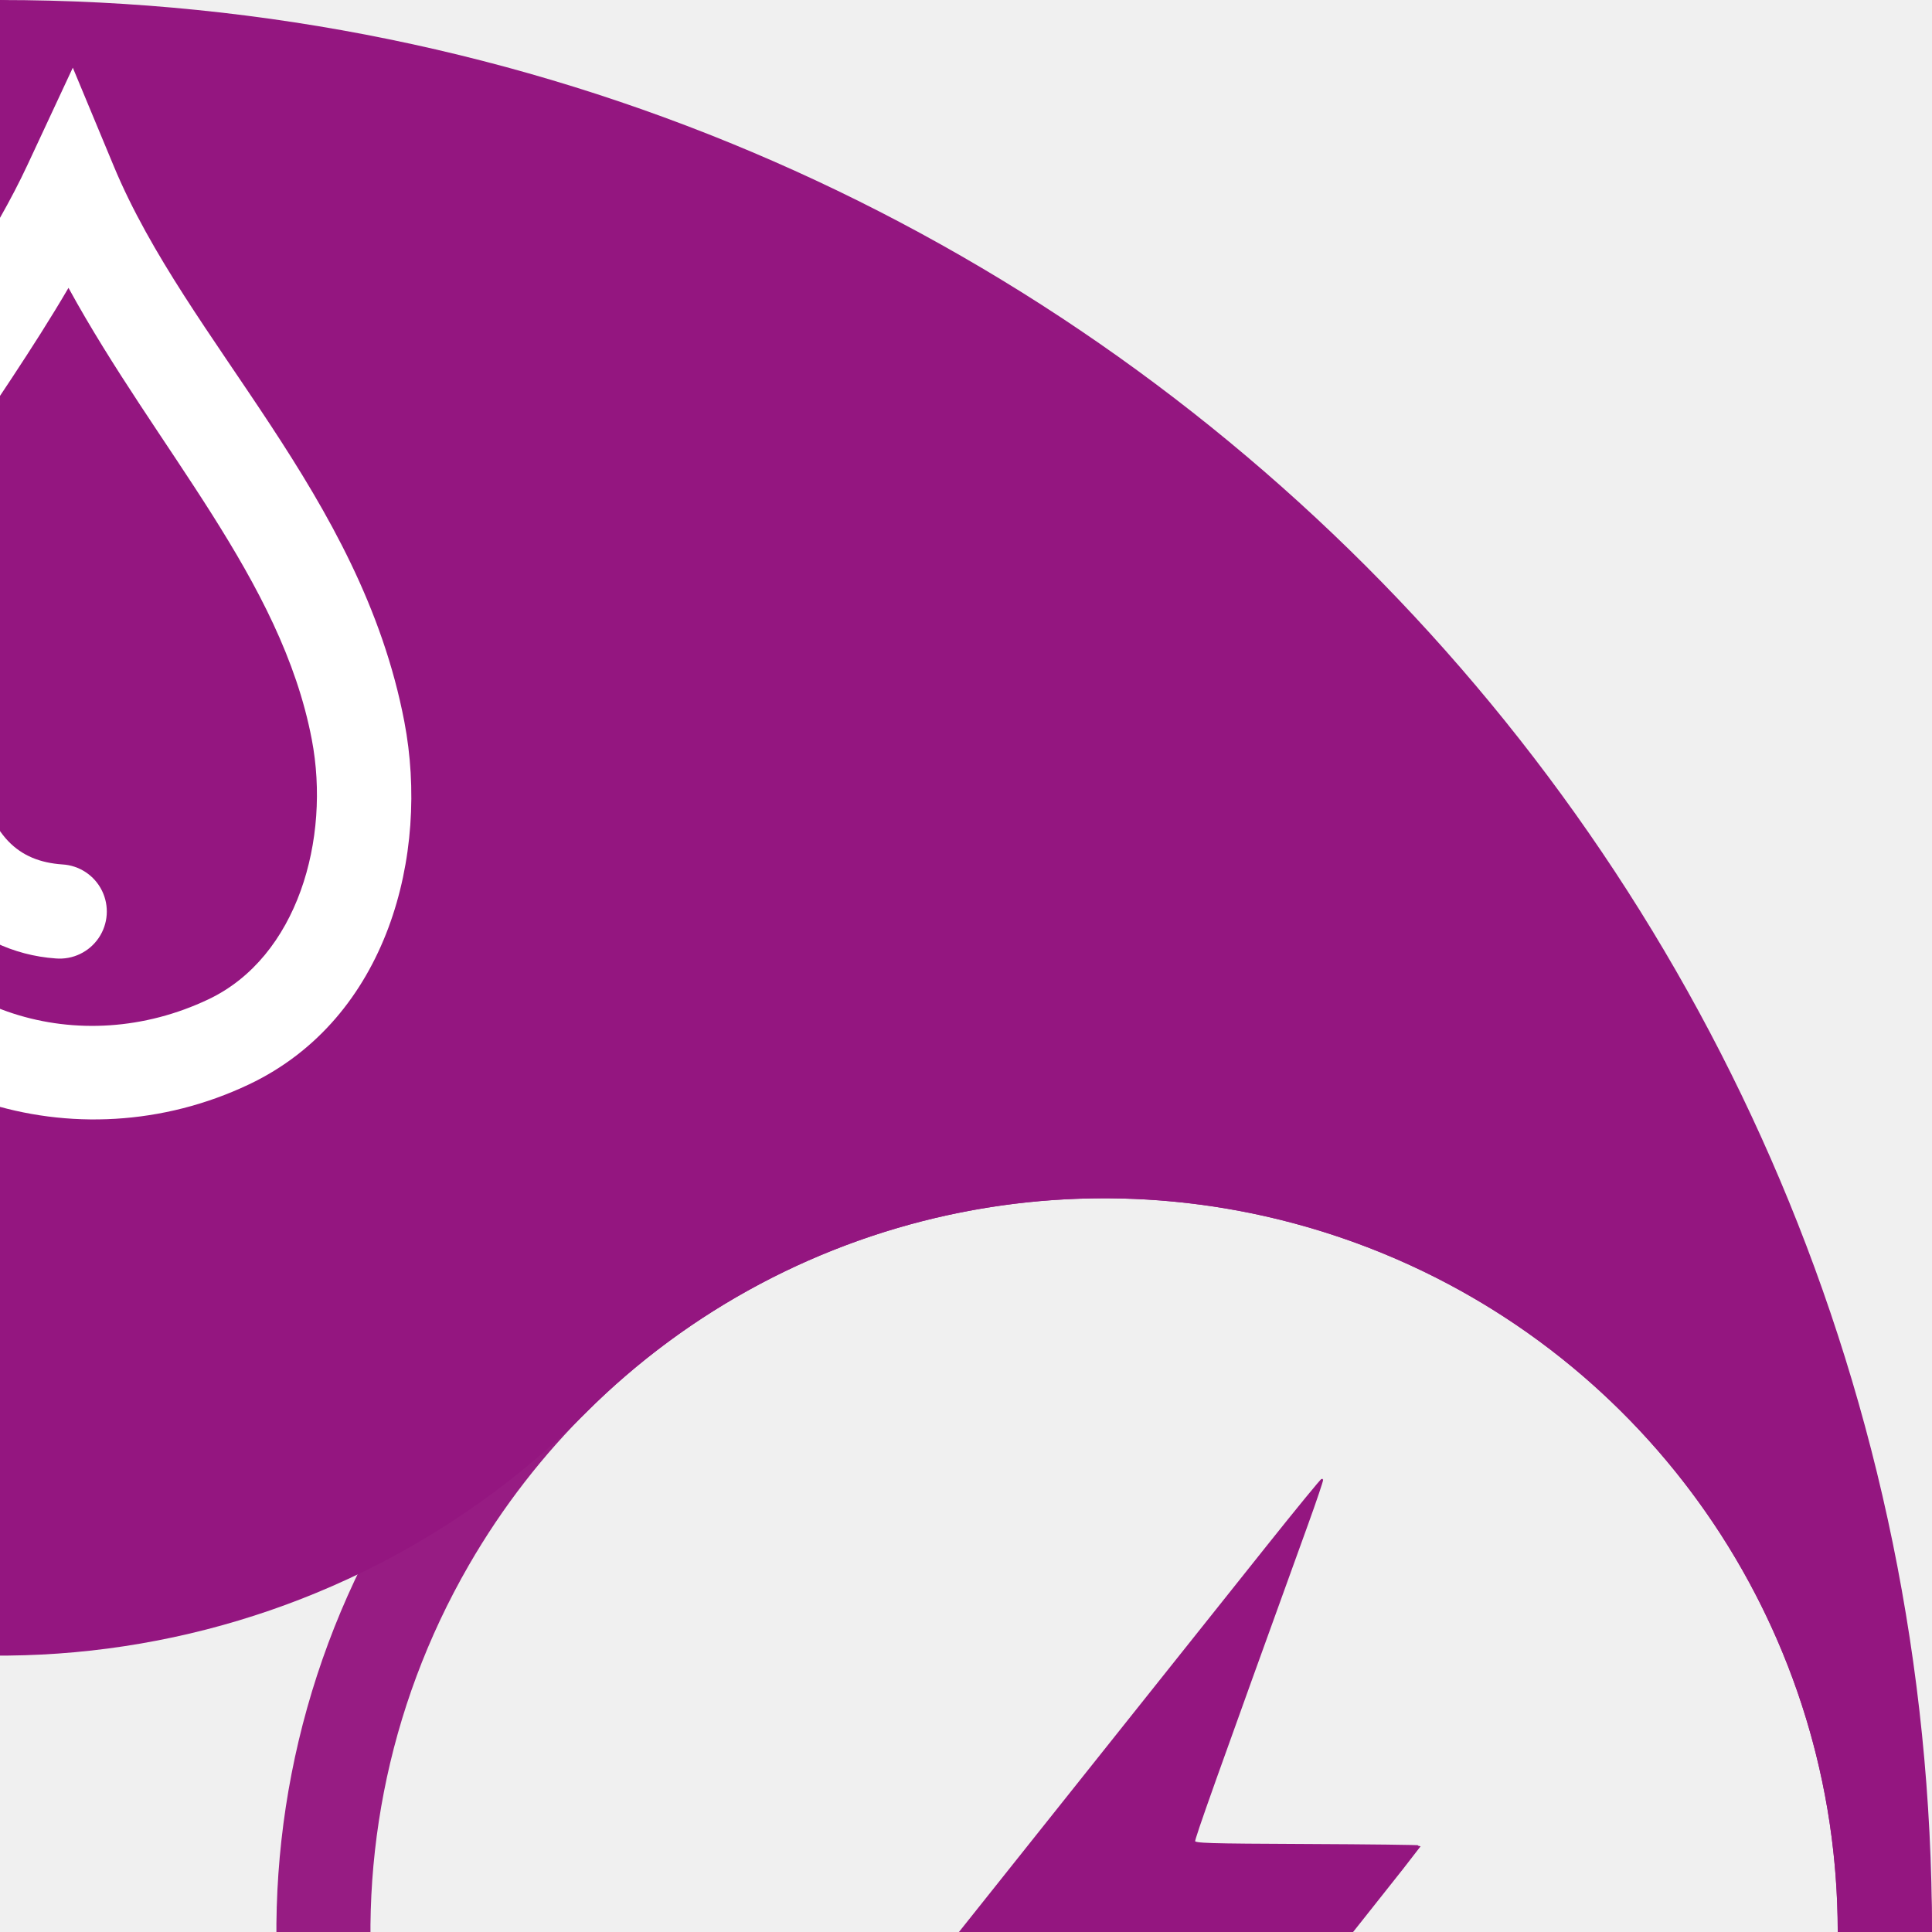
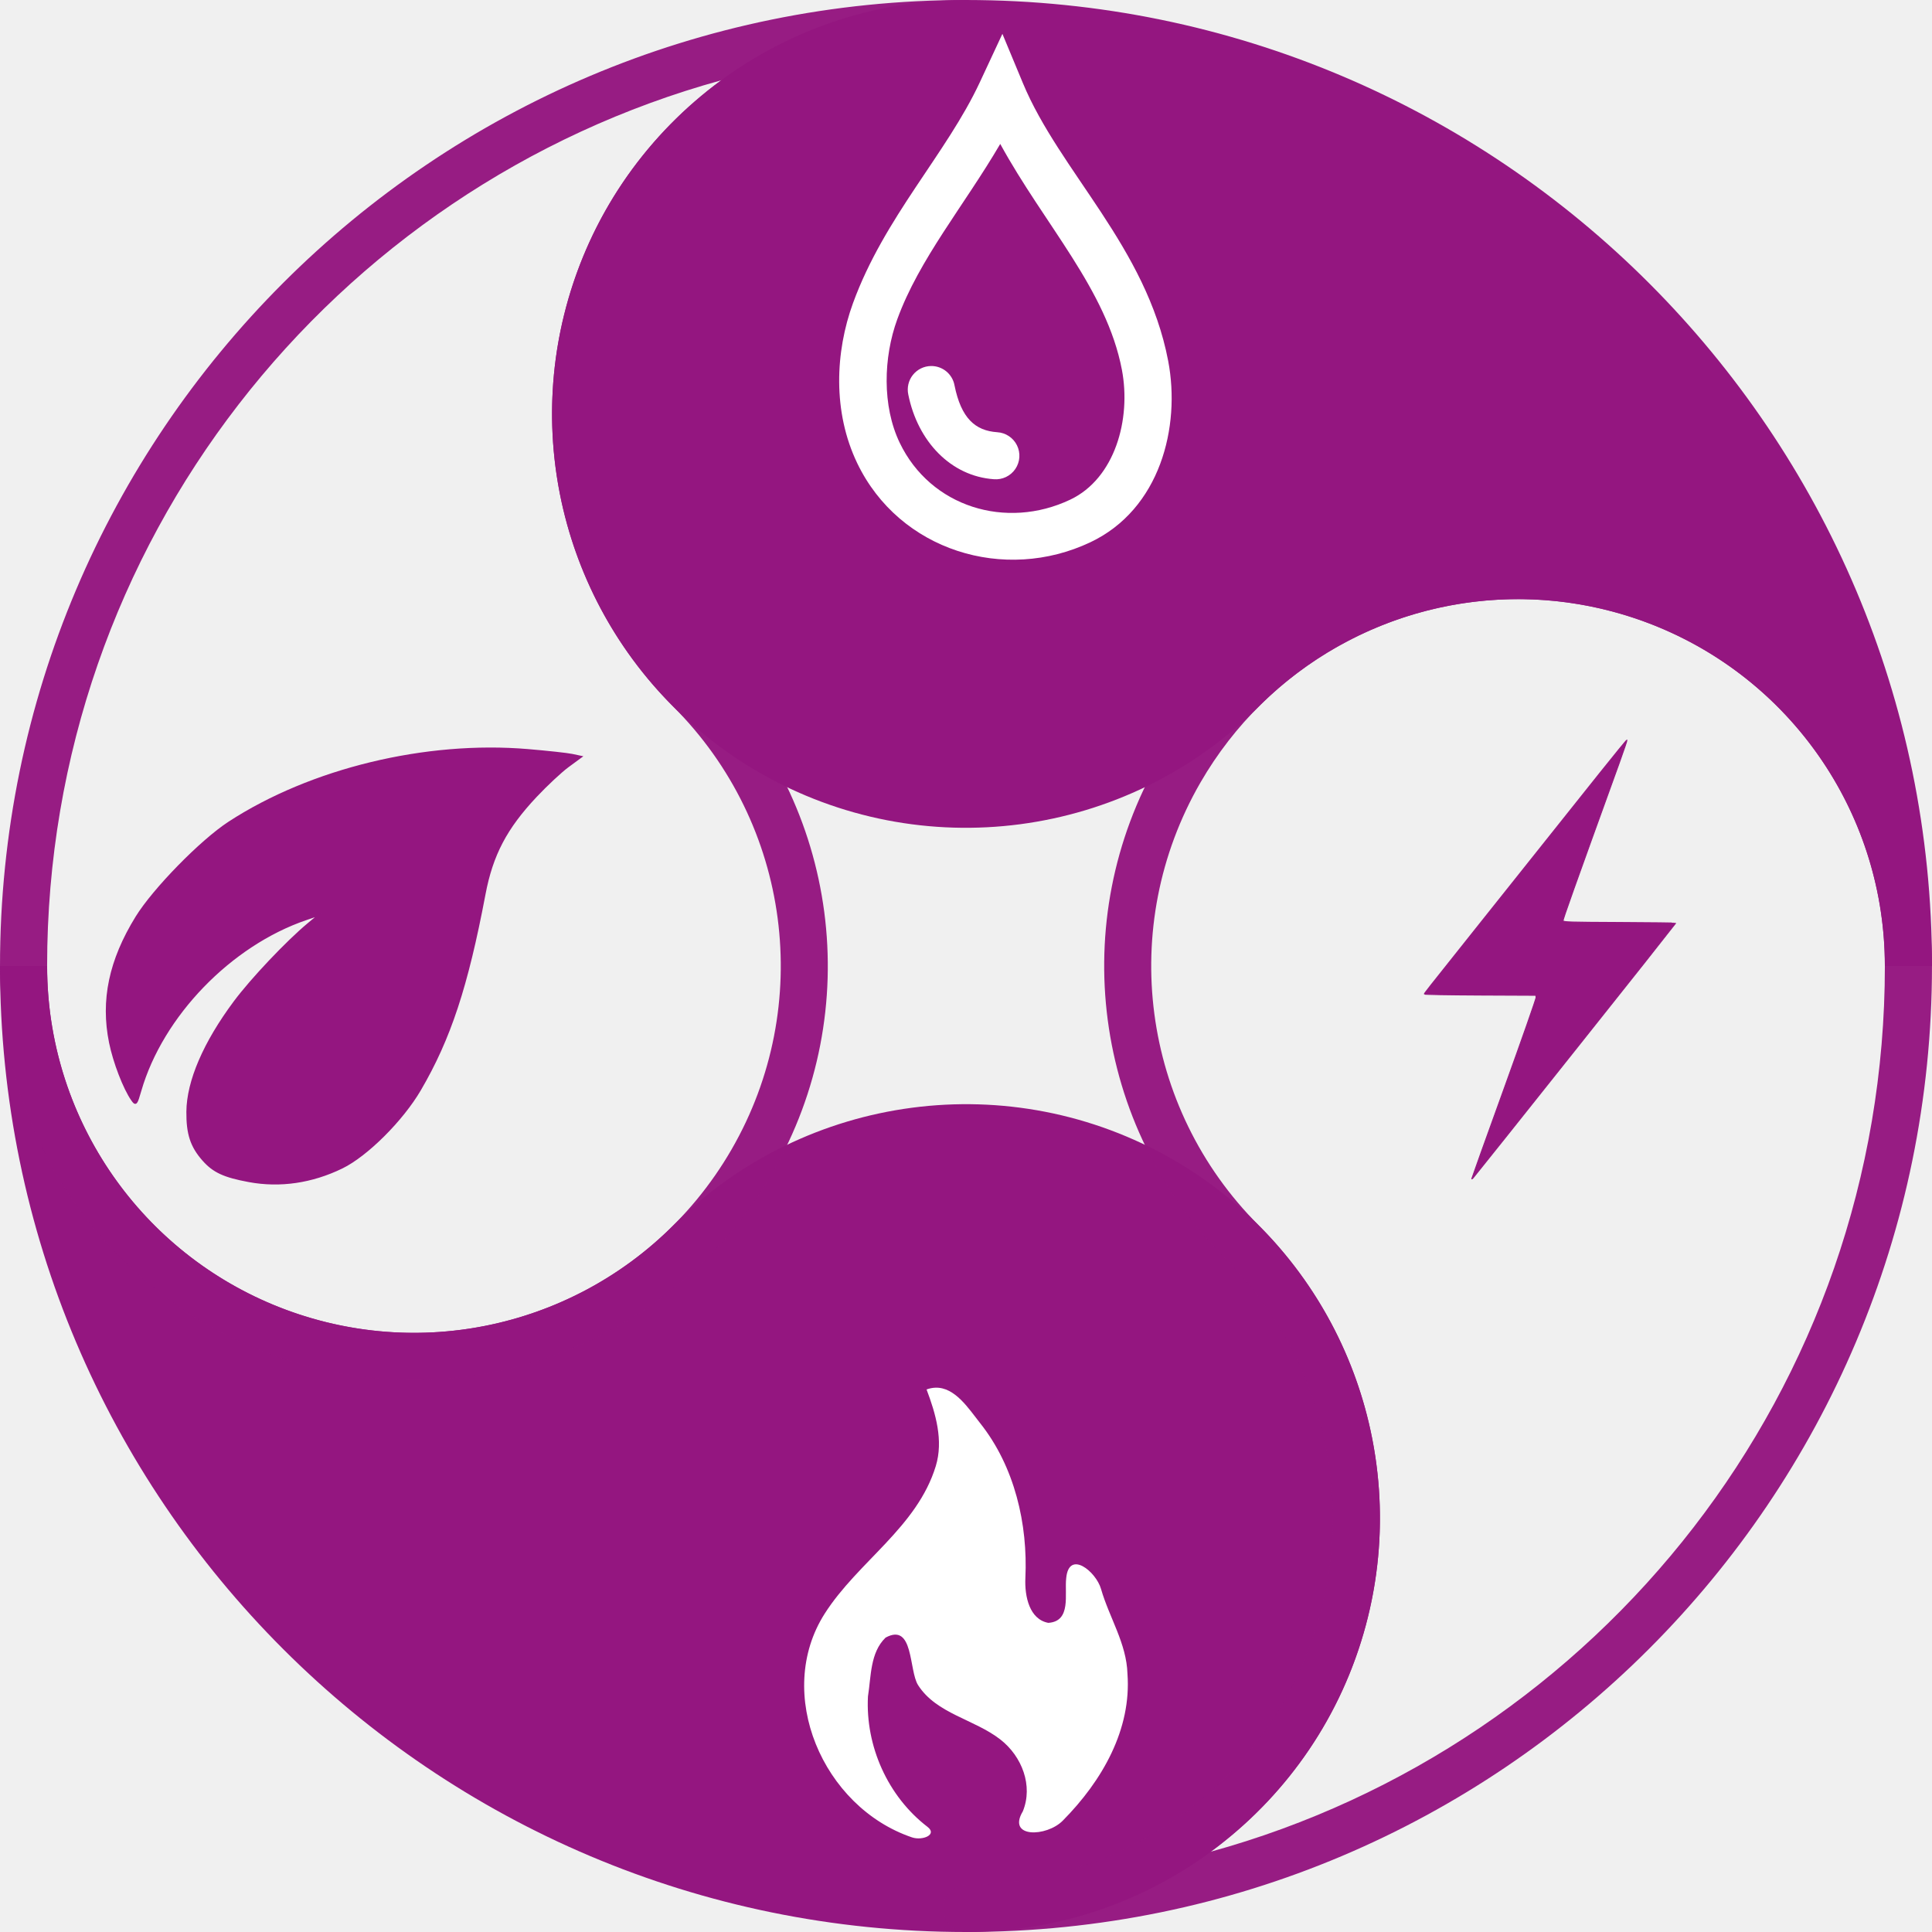
- <svg xmlns="http://www.w3.org/2000/svg" width="156.015mm" height="156.015mm" viewBox="0 0 156.015 156.015" version="1.1" id="svg2119">
+ <svg xmlns="http://www.w3.org/2000/svg" width="312.03mm" height="312.031mm" viewBox="0 0 312.03 312.031" version="1.1" id="svg2119">
  <defs id="defs2113" />
-   <g id="layer1" transform="translate(-28.77046,-48.97644)">
+   <g id="layer1" transform="translate(127.2443,-48.97644)">
    <g id="STEP_SMALL_D-01" transform="matrix(0.2645833,0,0,0.2645833,-1549.105,-52.38183)">
      <g id="g7175-3-8" transform="matrix(2,0,0,2,-5729,-839.6753)">
        <g id="g7159-3-1">
          <path style="color:#000000;font-style:normal;font-variant:normal;font-weight:normal;font-stretch:normal;font-size:medium;line-height:normal;font-family:sans-serif;font-variant-ligatures:normal;font-variant-position:normal;font-variant-caps:normal;font-variant-numeric:normal;font-variant-alternates:normal;font-feature-settings:normal;text-indent:0;text-align:start;text-decoration:none;text-decoration-line:none;text-decoration-style:solid;text-decoration-color:#000000;letter-spacing:normal;word-spacing:normal;text-transform:none;writing-mode:lr-tb;direction:ltr;text-orientation:mixed;dominant-baseline:auto;baseline-shift:baseline;text-anchor:start;white-space:normal;shape-padding:0;clip-rule:nonzero;display:inline;overflow:visible;visibility:visible;opacity:1;isolation:auto;mix-blend-mode:normal;color-interpolation:sRGB;color-interpolation-filters:linearRGB;solid-color:#000000;solid-opacity:1;vector-effect:none;fill:#941680;fill-opacity:1;fill-rule:nonzero;stroke:none;stroke-width:14.382;stroke-linecap:butt;stroke-linejoin:miter;stroke-miterlimit:4;stroke-dasharray:none;stroke-dashoffset:0;stroke-opacity:1;color-rendering:auto;image-rendering:auto;shape-rendering:auto;text-rendering:auto;enable-background:accumulate" d="m 5551.48,906.213 v 0.002 0.004 c 0,162.741 132.086,294.826 294.832,294.826 57.144,0 107.241,-38.437 122.031,-93.635 14.79,-55.197 -9.375,-113.537 -58.863,-142.109 -49.489,-28.572 -112.089,-20.331 -152.496,20.076 -32.032,32.032 -80.156,41.603 -122.008,24.268 -41.853,-17.336 -69.109,-58.125 -69.113,-103.432 z" id="path1190-8-4-5-1-21-6-4" />
          <path id="path989-5-4-29-5-99-5-2" d="m 5836.969,1034.917 c 6.018,-0.212 10.213,6.485 13.658,10.82 10.569,13.3 14.582,30.849 13.809,47.282 -0.265,5.655 1.27,12.625 7.006,13.674 7.102,-0.473 4.896,-8.806 5.455,-13.641 0.827,-8.745 9.096,-2.046 10.629,3.298 2.497,8.703 7.804,16.629 8.068,25.894 1.249,16.91 -7.633,32.589 -19.759,44.832 -4.944,4.992 -17.091,5.35 -12.174,-2.865 3.191,-7.798 -0.253,-16.763 -6.843,-21.905 -7.971,-6.219 -19.532,-7.848 -25.124,-16.601 -2.873,-4.498 -1.267,-19.202 -9.921,-14.511 -4.753,4.591 -4.404,11.876 -5.382,17.944 -0.794,15.119 6.027,30.51 18.169,39.815 3.125,2.395 -1.535,4.295 -4.742,3.208 -27.269,-9.248 -42.12,-43.986 -26.63,-68.282 10.15,-15.92 28.192,-26.324 33.905,-45.04 2.383,-7.808 -0.032,-16.018 -2.815,-23.382 0.937,-0.339 1.831,-0.509 2.691,-0.539 z" style="fill:#ffffff;fill-opacity:1;stroke:none;stroke-width:2.876;stroke-miterlimit:4;stroke-dasharray:none;stroke-opacity:1" />
        </g>
        <g id="g7141-3-8">
          <path id="path1027-7-4-3-8-75-9-6" d="m 5627.495,971.797 c -7.615,-1.406 -10.8,-2.883 -13.959,-6.471 -3.61,-4.101 -4.854,-7.9 -4.795,-14.646 0.081,-9.274 5.126,-21.005 14.383,-33.442 5.154,-6.924 15.953,-18.342 22.502,-23.791 l 3.777,-3.143 -4.533,1.544 c -23.089,7.865 -43.995,29.493 -50.615,52.364 -1.22,4.216 -1.325,4.339 -2.392,2.814 -2.434,-3.475 -5.507,-11.456 -6.724,-17.462 -2.614,-12.902 -0.055,-25.066 8.042,-38.2 5.273,-8.555 19.732,-23.33 28.272,-28.889 24.924,-16.226 60.014,-24.725 91.189,-22.088 5.936,0.502 11.961,1.16 13.389,1.461 l 2.596,0.548 -3.848,2.825 c -2.116,1.554 -6.514,5.658 -9.772,9.12 -9.151,9.724 -13.438,17.889 -15.719,29.939 -5.338,28.199 -10.59,44.115 -19.691,59.675 -5.417,9.261 -16.204,20.017 -23.772,23.703 -9.174,4.468 -18.873,5.885 -28.328,4.14 z" style="fill:#941680;fill-opacity:1;stroke:#941680;stroke-width:0.755;stroke-opacity:1" />
          <path style="color:#000000;font-style:normal;font-variant:normal;font-weight:normal;font-stretch:normal;font-size:medium;line-height:normal;font-family:sans-serif;font-variant-ligatures:normal;font-variant-position:normal;font-variant-caps:normal;font-variant-numeric:normal;font-variant-alternates:normal;font-feature-settings:normal;text-indent:0;text-align:start;text-decoration:none;text-decoration-line:none;text-decoration-style:solid;text-decoration-color:#000000;letter-spacing:normal;word-spacing:normal;text-transform:none;writing-mode:lr-tb;direction:ltr;text-orientation:mixed;dominant-baseline:auto;baseline-shift:baseline;text-anchor:start;white-space:normal;shape-padding:0;clip-rule:nonzero;display:inline;overflow:visible;visibility:visible;opacity:0.97;isolation:auto;mix-blend-mode:normal;color-interpolation:sRGB;color-interpolation-filters:linearRGB;solid-color:#000000;solid-opacity:1;vector-effect:none;fill:#941680;fill-opacity:1;fill-rule:nonzero;stroke:none;stroke-width:14.382;stroke-linecap:round;stroke-linejoin:round;stroke-miterlimit:4;stroke-dasharray:none;stroke-dashoffset:0;stroke-opacity:1;paint-order:normal;color-rendering:auto;image-rendering:auto;shape-rendering:auto;text-rendering:auto;enable-background:accumulate" d="m 5846.312,611.381 c -162.743,0 -294.83,132.084 -294.83,294.832 0,57.144 38.437,107.237 93.635,122.027 55.197,14.79 113.533,-9.373 142.106,-58.861 28.572,-49.489 20.331,-112.091 -20.076,-152.498 -32.032,-32.032 -41.603,-80.151 -24.268,-122.004 17.335,-41.852 58.128,-69.108 103.434,-69.113 7e-4,0 0,0 0,0 a 7.192,7.192 0 0 0 0,-14.383 z m -74.576,24.473 c -18.299,13.393 -33.092,31.665 -42.145,53.52 -19.546,47.189 -8.732,101.561 27.385,137.678 35.854,35.854 43.143,91.225 17.791,135.137 -25.352,43.911 -76.951,65.285 -125.928,52.162 -48.977,-13.123 -82.977,-57.432 -82.977,-108.137 0,-129.138 87.157,-237.719 205.873,-270.359 z" id="path1125-0-2-3-3-5-80-2-0" />
        </g>
        <g id="g7155-4-9">
          <path style="fill:#941680;fill-opacity:1;stroke:#941680;stroke-width:0.29;stroke-opacity:1" d="m 6000.673,971.147 c 0,-0.104 4.439,-12.468 9.864,-27.475 5.425,-15.008 9.825,-27.562 9.777,-27.9 l -0.086,-0.613 -17.019,-0.074 c -9.36,-0.041 -17.017,-0.172 -17.014,-0.29 0,-0.251 0.368,-0.711 15.223,-19.353 6.203,-7.785 15.489,-19.438 20.635,-25.897 5.146,-6.458 13.079,-16.411 17.628,-22.117 4.549,-5.706 8.328,-10.318 8.397,-10.249 0.069,0.069 -0.977,3.173 -2.325,6.898 -14.063,38.879 -17.281,47.918 -17.205,48.315 0.081,0.415 1.818,0.469 17.248,0.536 9.438,0.041 17.159,0.135 17.159,0.209 0,0.14 -61.177,77.031 -61.88,77.774 -0.222,0.233 -0.401,0.339 -0.401,0.235 z" id="path968-5-7-6-3-28-7-0" />
          <path style="color:#000000;font-style:normal;font-variant:normal;font-weight:normal;font-stretch:normal;font-size:medium;line-height:normal;font-family:sans-serif;font-variant-ligatures:normal;font-variant-position:normal;font-variant-caps:normal;font-variant-numeric:normal;font-variant-alternates:normal;font-feature-settings:normal;text-indent:0;text-align:start;text-decoration:none;text-decoration-line:none;text-decoration-style:solid;text-decoration-color:#000000;letter-spacing:normal;word-spacing:normal;text-transform:none;writing-mode:lr-tb;direction:ltr;text-orientation:mixed;dominant-baseline:auto;baseline-shift:baseline;text-anchor:start;white-space:normal;shape-padding:0;clip-rule:nonzero;display:inline;overflow:visible;visibility:visible;opacity:0.97;isolation:auto;mix-blend-mode:normal;color-interpolation:sRGB;color-interpolation-filters:linearRGB;solid-color:#000000;solid-opacity:1;vector-effect:none;fill:#941680;fill-opacity:1;fill-rule:nonzero;stroke:none;stroke-width:14.382;stroke-linecap:round;stroke-linejoin:round;stroke-miterlimit:4;stroke-dasharray:none;stroke-dashoffset:0;stroke-opacity:1;paint-order:normal;color-rendering:auto;image-rendering:auto;shape-rendering:auto;text-rendering:auto;enable-background:accumulate" d="m 6016.346,779.883 c -44.864,-0.538 -87.729,22.953 -110.943,63.162 -28.572,49.489 -20.329,112.091 20.078,152.498 32.032,32.032 41.603,80.151 24.267,122.004 -17.336,41.852 -58.13,69.111 -103.436,69.115 a 7.192,7.192 0 0 0 0,14.381 c 7e-4,0 0,0 0,0 0,0 0,0 0,0 162.74,0 294.826,-132.084 294.826,-294.83 0,-57.144 -38.44,-107.239 -93.637,-122.029 -10.35,-2.773 -20.809,-4.177 -31.162,-4.301 z m -0.195,14.371 c 9.177,0.114 18.452,1.362 27.635,3.822 48.977,13.123 82.977,57.432 82.977,108.137 0,129.138 -87.156,237.72 -205.873,270.359 18.3,-13.393 33.094,-31.667 42.147,-53.522 19.546,-47.188 8.73,-101.561 -27.387,-137.678 -35.854,-35.854 -43.143,-91.225 -17.791,-135.137 20.599,-35.678 58.525,-56.476 98.293,-55.982 z" id="path1125-5-5-5-30-7-712-2-9" />
        </g>
        <g id="g7151-4-0">
          <path style="color:#000000;font-style:normal;font-variant:normal;font-weight:normal;font-stretch:normal;font-size:medium;line-height:normal;font-family:sans-serif;font-variant-ligatures:normal;font-variant-position:normal;font-variant-caps:normal;font-variant-numeric:normal;font-variant-alternates:normal;font-feature-settings:normal;text-indent:0;text-align:start;text-decoration:none;text-decoration-line:none;text-decoration-style:solid;text-decoration-color:#000000;letter-spacing:normal;word-spacing:normal;text-transform:none;writing-mode:lr-tb;direction:ltr;text-orientation:mixed;dominant-baseline:auto;baseline-shift:baseline;text-anchor:start;white-space:normal;shape-padding:0;clip-rule:nonzero;display:inline;overflow:visible;visibility:visible;opacity:1;isolation:auto;mix-blend-mode:normal;color-interpolation:sRGB;color-interpolation-filters:linearRGB;solid-color:#000000;solid-opacity:1;vector-effect:none;fill:#941680;fill-opacity:1;fill-rule:nonzero;stroke:none;stroke-width:14.382;stroke-linecap:round;stroke-linejoin:miter;stroke-miterlimit:4;stroke-dasharray:none;stroke-dashoffset:0;stroke-opacity:1;color-rendering:auto;image-rendering:auto;shape-rendering:auto;text-rendering:auto;enable-background:accumulate" d="m 5846.312,611.383 c -57.144,2e-5 -107.237,38.438 -122.027,93.635 -14.79,55.197 9.375,113.531 58.863,142.104 49.488,28.572 112.089,20.331 152.496,-20.076 32.032,-32.032 80.149,-41.603 122.002,-24.268 41.852,17.335 69.108,58.13 69.113,103.436 v 0.002 l 14.383,-0.002 c 0,-162.743 -132.082,-294.83 -294.83,-294.83 z" id="path1183-2-3-45-3-48-2-6" />
          <g id="g7145-6-4">
            <path style="color:#000000;font-style:normal;font-variant:normal;font-weight:normal;font-stretch:normal;font-size:medium;line-height:normal;font-family:sans-serif;font-variant-ligatures:normal;font-variant-position:normal;font-variant-caps:normal;font-variant-numeric:normal;font-variant-alternates:normal;font-feature-settings:normal;text-indent:0;text-align:start;text-decoration:none;text-decoration-line:none;text-decoration-style:solid;text-decoration-color:#000000;letter-spacing:normal;word-spacing:normal;text-transform:none;writing-mode:lr-tb;direction:ltr;text-orientation:mixed;dominant-baseline:auto;baseline-shift:baseline;text-anchor:start;white-space:normal;shape-padding:0;clip-rule:nonzero;display:inline;overflow:visible;visibility:visible;opacity:1;isolation:auto;mix-blend-mode:normal;color-interpolation:sRGB;color-interpolation-filters:linearRGB;solid-color:#000000;solid-opacity:1;vector-effect:none;fill:#ffffff;fill-opacity:1;fill-rule:nonzero;stroke:none;stroke-width:14.382;stroke-linecap:round;stroke-linejoin:miter;stroke-miterlimit:4;stroke-dasharray:none;stroke-dashoffset:0;stroke-opacity:1;color-rendering:auto;image-rendering:auto;shape-rendering:auto;text-rendering:auto;enable-background:accumulate" d="m 5857.424,621.711 -6.893,14.781 c -10.201,21.873 -29.137,41.149 -38.711,67.422 -5.411,14.849 -6.259,33.123 1.307,48.859 12.847,26.721 44.963,36.548 71.18,24.092 v 0.002 c 21.235,-10.089 27.569,-35.135 23.713,-55.334 -6.645,-34.812 -33.11,-57.783 -44.332,-84.764 z m -0.66,33.598 c 13.521,24.705 32.45,44.409 37.129,68.922 2.894,15.159 -2.162,33.185 -15.758,39.645 -19.568,9.297 -42.627,2.254 -52.045,-17.334 -5.417,-11.268 -4.986,-26.094 -0.756,-37.703 6.72,-18.442 20.339,-34.583 31.43,-53.529 z" id="path1195-6-8-5-8-674-9-4" />
            <path style="color:#000000;font-style:normal;font-variant:normal;font-weight:normal;font-stretch:normal;font-size:medium;line-height:normal;font-family:sans-serif;font-variant-ligatures:normal;font-variant-position:normal;font-variant-caps:normal;font-variant-numeric:normal;font-variant-alternates:normal;font-feature-settings:normal;text-indent:0;text-align:start;text-decoration:none;text-decoration-line:none;text-decoration-style:solid;text-decoration-color:#000000;letter-spacing:normal;word-spacing:normal;text-transform:none;writing-mode:lr-tb;direction:ltr;text-orientation:mixed;dominant-baseline:auto;baseline-shift:baseline;text-anchor:start;white-space:normal;shape-padding:0;clip-rule:nonzero;display:inline;overflow:visible;visibility:visible;opacity:1;isolation:auto;mix-blend-mode:normal;color-interpolation:sRGB;color-interpolation-filters:linearRGB;solid-color:#000000;solid-opacity:1;vector-effect:none;fill:#ffffff;fill-opacity:1;fill-rule:nonzero;stroke:none;stroke-width:14.382;stroke-linecap:round;stroke-linejoin:miter;stroke-miterlimit:4;stroke-dasharray:none;stroke-dashoffset:0;stroke-opacity:1;color-rendering:auto;image-rendering:auto;shape-rendering:auto;text-rendering:auto;enable-background:accumulate" d="m 5835.633,723.094 a 7.192,7.192 0 0 0 -6.932,8.709 c 2.886,14.344 13.009,24.926 26.127,25.842 a 7.192,7.192 0 1 0 1,-14.348 c -6.705,-0.468 -10.999,-4.249 -13.027,-14.33 a 7.192,7.192 0 0 0 -7.168,-5.873 z" id="path1197-5-7-00-4-82-3-70" />
          </g>
        </g>
      </g>
    </g>
  </g>
</svg>
